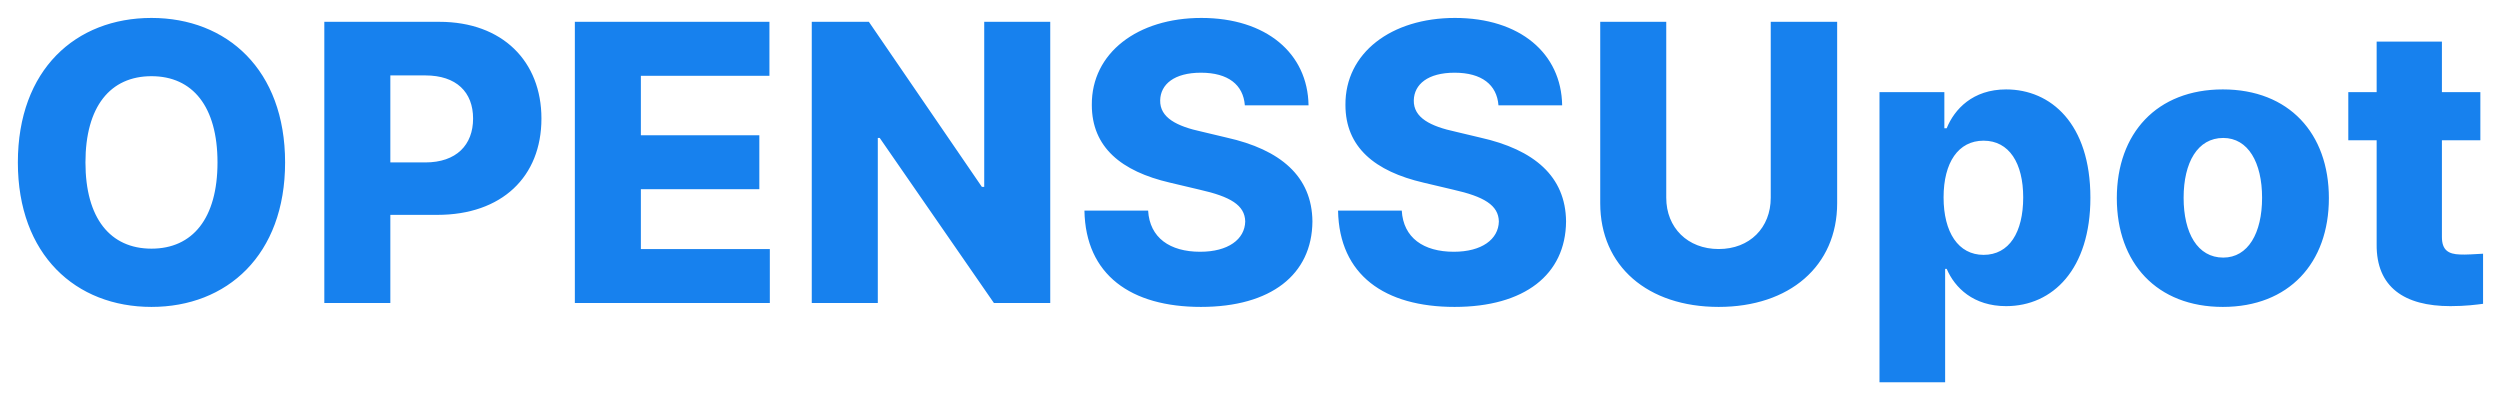
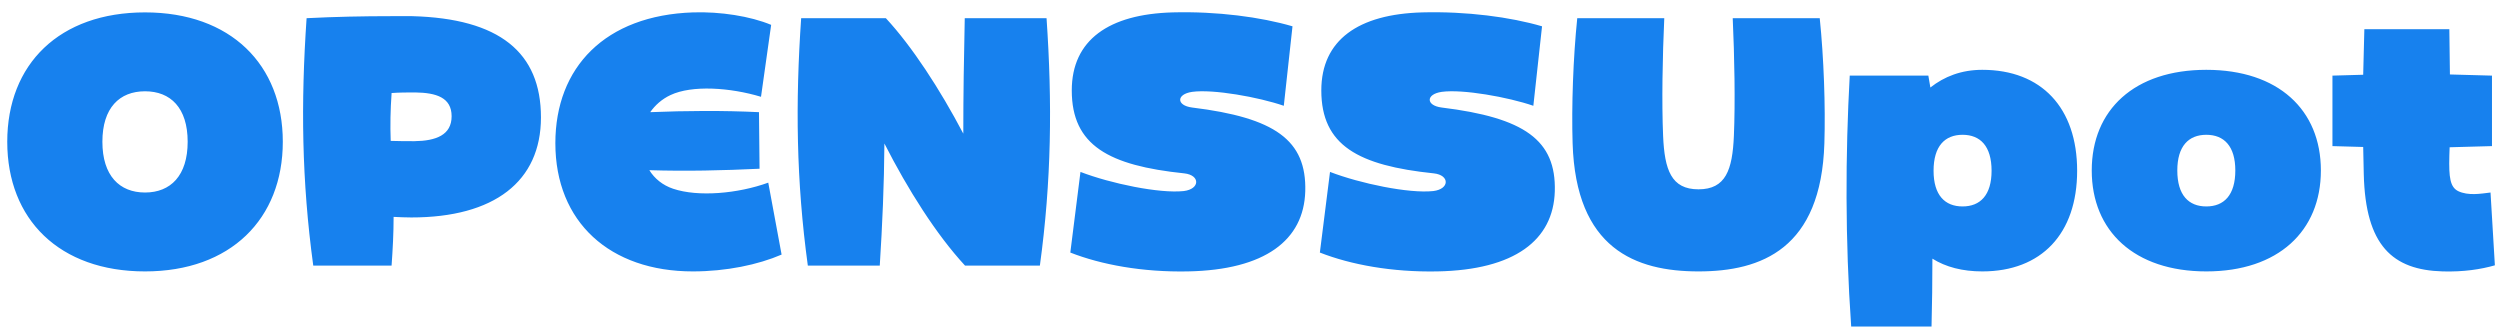
- <svg xmlns="http://www.w3.org/2000/svg" width="132" height="21" viewBox="0 0 132 21" fill="none">
-   <path d="M15.053 8.576C15.053 13.477 11.977 16.205 7.998 16.205C3.999 16.205 0.943 13.457 0.943 8.576C0.943 3.675 3.999 0.947 7.998 0.947C11.977 0.947 15.053 3.675 15.053 8.576ZM11.484 8.576C11.484 5.623 10.172 4.023 7.998 4.023C5.824 4.023 4.512 5.623 4.512 8.576C4.512 11.529 5.824 13.129 7.998 13.129C10.172 13.129 11.484 11.529 11.484 8.576ZM17.124 16V1.152H23.194C26.537 1.152 28.588 3.244 28.588 6.259C28.588 9.335 26.496 11.345 23.092 11.345H20.61V16H17.124ZM20.61 8.576H22.456C24.097 8.576 24.979 7.653 24.979 6.259C24.979 4.864 24.097 3.982 22.456 3.982H20.61V8.576ZM30.352 16V1.152H40.626V4.003H33.838V7.141H40.093V9.991H33.838V13.149H40.647V16H30.352ZM55.453 1.152V16H52.48L46.45 7.284H46.348V16H42.861V1.152H45.876L51.844 9.868H51.967V1.152H55.453ZM65.728 5.562C65.645 4.475 64.846 3.839 63.41 3.839C61.995 3.839 61.277 4.454 61.257 5.295C61.236 6.218 62.139 6.669 63.472 6.956L64.764 7.264C67.614 7.899 69.275 9.314 69.296 11.693C69.275 14.503 67.102 16.205 63.41 16.205C59.719 16.205 57.319 14.523 57.258 11.119H60.621C60.703 12.555 61.77 13.293 63.369 13.293C64.846 13.293 65.728 12.637 65.748 11.693C65.728 10.832 64.969 10.381 63.328 10.012L61.77 9.643C59.206 9.048 57.648 7.776 57.648 5.541C57.627 2.793 60.067 0.947 63.431 0.947C66.856 0.947 69.05 2.813 69.091 5.562H65.728ZM79.119 5.562C79.037 4.475 78.237 3.839 76.802 3.839C75.387 3.839 74.669 4.454 74.648 5.295C74.628 6.218 75.53 6.669 76.863 6.956L78.155 7.264C81.006 7.899 82.667 9.314 82.688 11.693C82.667 14.503 80.493 16.205 76.802 16.205C73.11 16.205 70.711 14.523 70.649 11.119H74.013C74.095 12.555 75.161 13.293 76.761 13.293C78.237 13.293 79.119 12.637 79.14 11.693C79.119 10.832 78.36 10.381 76.72 10.012L75.161 9.643C72.598 9.048 71.039 7.776 71.039 5.541C71.019 2.793 73.459 0.947 76.822 0.947C80.247 0.947 82.441 2.813 82.482 5.562H79.119ZM93.495 1.152H97.002V10.729C97.002 14.052 94.48 16.205 90.747 16.205C86.994 16.205 84.492 14.052 84.492 10.729V1.152H87.978V10.442C87.978 12.021 89.106 13.149 90.747 13.149C92.388 13.149 93.495 12.021 93.495 10.442V1.152ZM99.237 20.184V4.864H102.662V6.771H102.785C103.195 5.767 104.159 4.721 105.923 4.721C108.281 4.721 110.373 6.525 110.373 10.442C110.373 14.216 108.384 16.164 105.923 16.164C104.2 16.164 103.216 15.2 102.785 14.195H102.703V20.184H99.237ZM102.621 10.422C102.621 12.268 103.4 13.457 104.733 13.457C106.087 13.457 106.825 12.268 106.825 10.422C106.825 8.617 106.087 7.428 104.733 7.428C103.4 7.428 102.621 8.576 102.621 10.422ZM117.366 16.205C113.88 16.205 111.768 13.888 111.768 10.463C111.768 7.038 113.88 4.721 117.366 4.721C120.853 4.721 122.965 7.038 122.965 10.463C122.965 13.888 120.853 16.205 117.366 16.205ZM117.387 13.601C118.699 13.601 119.438 12.309 119.438 10.442C119.438 8.576 118.699 7.284 117.387 7.284C116.033 7.284 115.295 8.576 115.295 10.442C115.295 12.309 116.033 13.601 117.387 13.601ZM130.963 4.864V7.407H128.933V12.514C128.933 13.211 129.281 13.416 129.876 13.437C130.163 13.457 130.717 13.416 131.106 13.396V16.041C130.778 16.082 130.204 16.164 129.384 16.164C126.943 16.164 125.467 15.159 125.487 12.903V7.407H123.99V4.864H125.487V2.198H128.933V4.864H130.963Z" fill="#1781EE" />
+ <svg xmlns="http://www.w3.org/2000/svg" width="181" height="24" viewBox="0 0 181 24" fill="none">
+   <path d="M10.5 19.65C4.305 19.65 0.525 15.891 0.525 10.263C0.525 4.635 4.305 0.897 10.5 0.897C16.695 0.897 20.475 4.677 20.475 10.263C20.475 15.849 16.695 19.65 10.5 19.65ZM10.5 13.938C12.348 13.938 13.587 12.72 13.587 10.263C13.587 7.806 12.348 6.609 10.5 6.609C8.652 6.609 7.413 7.806 7.413 10.263C7.413 12.72 8.652 13.938 10.5 13.938ZM29.778 15.744C29.358 15.744 28.917 15.723 28.497 15.702C28.497 16.878 28.434 18.075 28.35 19.23H22.68C21.84 13.056 21.777 7.491 22.197 1.317C24.255 1.212 26.292 1.17 28.35 1.17H29.841C36.162 1.338 39.165 3.795 39.165 8.499C39.165 13.14 35.784 15.744 29.778 15.744ZM28.287 10.2C28.875 10.221 29.442 10.221 30.009 10.221C31.563 10.2 32.697 9.78 32.697 8.415C32.697 7.05 31.563 6.714 30.072 6.693C29.505 6.693 28.917 6.693 28.35 6.735V6.777C28.266 7.974 28.245 9.045 28.287 10.2ZM50.162 19.65C44.156 19.65 40.208 16.08 40.208 10.368C40.208 4.866 43.82 1.107 50.183 0.897C52.157 0.834 54.32 1.17 55.832 1.8L55.097 7.008C52.871 6.336 50.099 6.147 48.545 6.882C47.915 7.176 47.432 7.617 47.075 8.121C49.679 8.016 52.346 7.995 54.95 8.121L54.992 12.216C52.367 12.342 49.658 12.405 47.012 12.321C47.39 12.93 47.978 13.413 48.734 13.665C50.54 14.274 53.417 14.022 55.622 13.224L56.588 18.432C54.887 19.167 52.577 19.65 50.162 19.65ZM69.869 19.23C67.79 16.983 65.732 13.728 64.031 10.389C64.01 13.371 63.884 16.248 63.695 19.23H58.487C57.647 13.098 57.584 7.449 58.004 1.317H64.136C66.026 3.354 68.042 6.441 69.743 9.675C69.743 6.84 69.785 4.173 69.848 1.317H75.77C76.19 7.449 76.127 13.098 75.287 19.23H69.869ZM85.996 19.65C82.72 19.713 79.738 19.167 77.491 18.285L78.226 12.447C80.41 13.287 83.938 14.022 85.702 13.833C86.899 13.686 86.899 12.678 85.744 12.552C80.284 11.985 77.596 10.536 77.596 6.546C77.596 2.892 80.284 1.023 84.904 0.897C88.117 0.813 91.288 1.233 93.577 1.905L92.947 7.659C91.12 7.029 87.823 6.441 86.311 6.651C85.156 6.819 85.156 7.638 86.311 7.785C92.296 8.52 94.606 10.137 94.501 13.854C94.396 17.382 91.603 19.545 85.996 19.65ZM104.063 19.65C100.787 19.713 97.805 19.167 95.558 18.285L96.293 12.447C98.477 13.287 102.005 14.022 103.769 13.833C104.966 13.686 104.966 12.678 103.811 12.552C98.351 11.985 95.663 10.536 95.663 6.546C95.663 2.892 98.351 1.023 102.971 0.897C106.184 0.813 109.355 1.233 111.644 1.905L111.014 7.659C109.187 7.029 105.89 6.441 104.378 6.651C103.223 6.819 103.223 7.638 104.378 7.785C110.363 8.52 112.673 10.137 112.568 13.854C112.463 17.382 109.67 19.545 104.063 19.65ZM122.971 19.65C118.414 19.65 114.088 18.012 113.857 10.368C113.773 7.701 113.899 4.173 114.193 1.317H120.493C120.367 4.068 120.304 7.428 120.409 9.843C120.514 12.3 120.997 13.707 122.971 13.707C124.945 13.707 125.428 12.3 125.533 9.843C125.638 7.428 125.575 4.068 125.449 1.317H131.749C132.043 4.173 132.169 7.701 132.085 10.368C131.854 18.012 127.528 19.65 122.971 19.65ZM143.518 19.65C142.09 19.65 140.872 19.335 139.906 18.726C139.906 20.364 139.885 22.002 139.843 23.64H134.026C133.585 17.34 133.606 11.166 133.921 5.475H139.612L139.759 6.336C140.767 5.538 142.006 5.055 143.518 5.055C147.802 5.055 150.385 7.806 150.385 12.363C150.385 16.92 147.802 19.65 143.518 19.65ZM142.09 14.946C143.371 14.946 144.19 14.127 144.19 12.363C144.19 10.578 143.371 9.759 142.09 9.759C140.809 9.759 139.99 10.578 139.99 12.363C139.99 14.127 140.809 14.946 142.09 14.946ZM159.737 19.65C154.529 19.65 151.442 16.731 151.442 12.342C151.442 7.953 154.529 5.055 159.737 5.055C164.945 5.055 168.032 7.953 168.032 12.342C168.032 16.731 164.945 19.65 159.737 19.65ZM159.737 14.946C161.018 14.946 161.837 14.127 161.837 12.342C161.837 10.578 161.018 9.759 159.737 9.759C158.456 9.759 157.637 10.578 157.637 12.342C157.637 14.127 158.456 14.946 159.737 14.946ZM176.849 19.65C173.216 19.545 171.263 17.781 171.137 12.615L171.095 10.641L168.869 10.578V5.475L171.095 5.412L171.179 2.115H177.332L177.374 5.391L180.419 5.475V10.578L177.353 10.662L177.332 11.292C177.29 12.867 177.395 13.539 177.962 13.833C178.697 14.19 179.621 14.022 180.314 13.938L180.629 19.209C179.6 19.503 178.361 19.692 176.849 19.65Z" fill="#1781EE" />
</svg>
